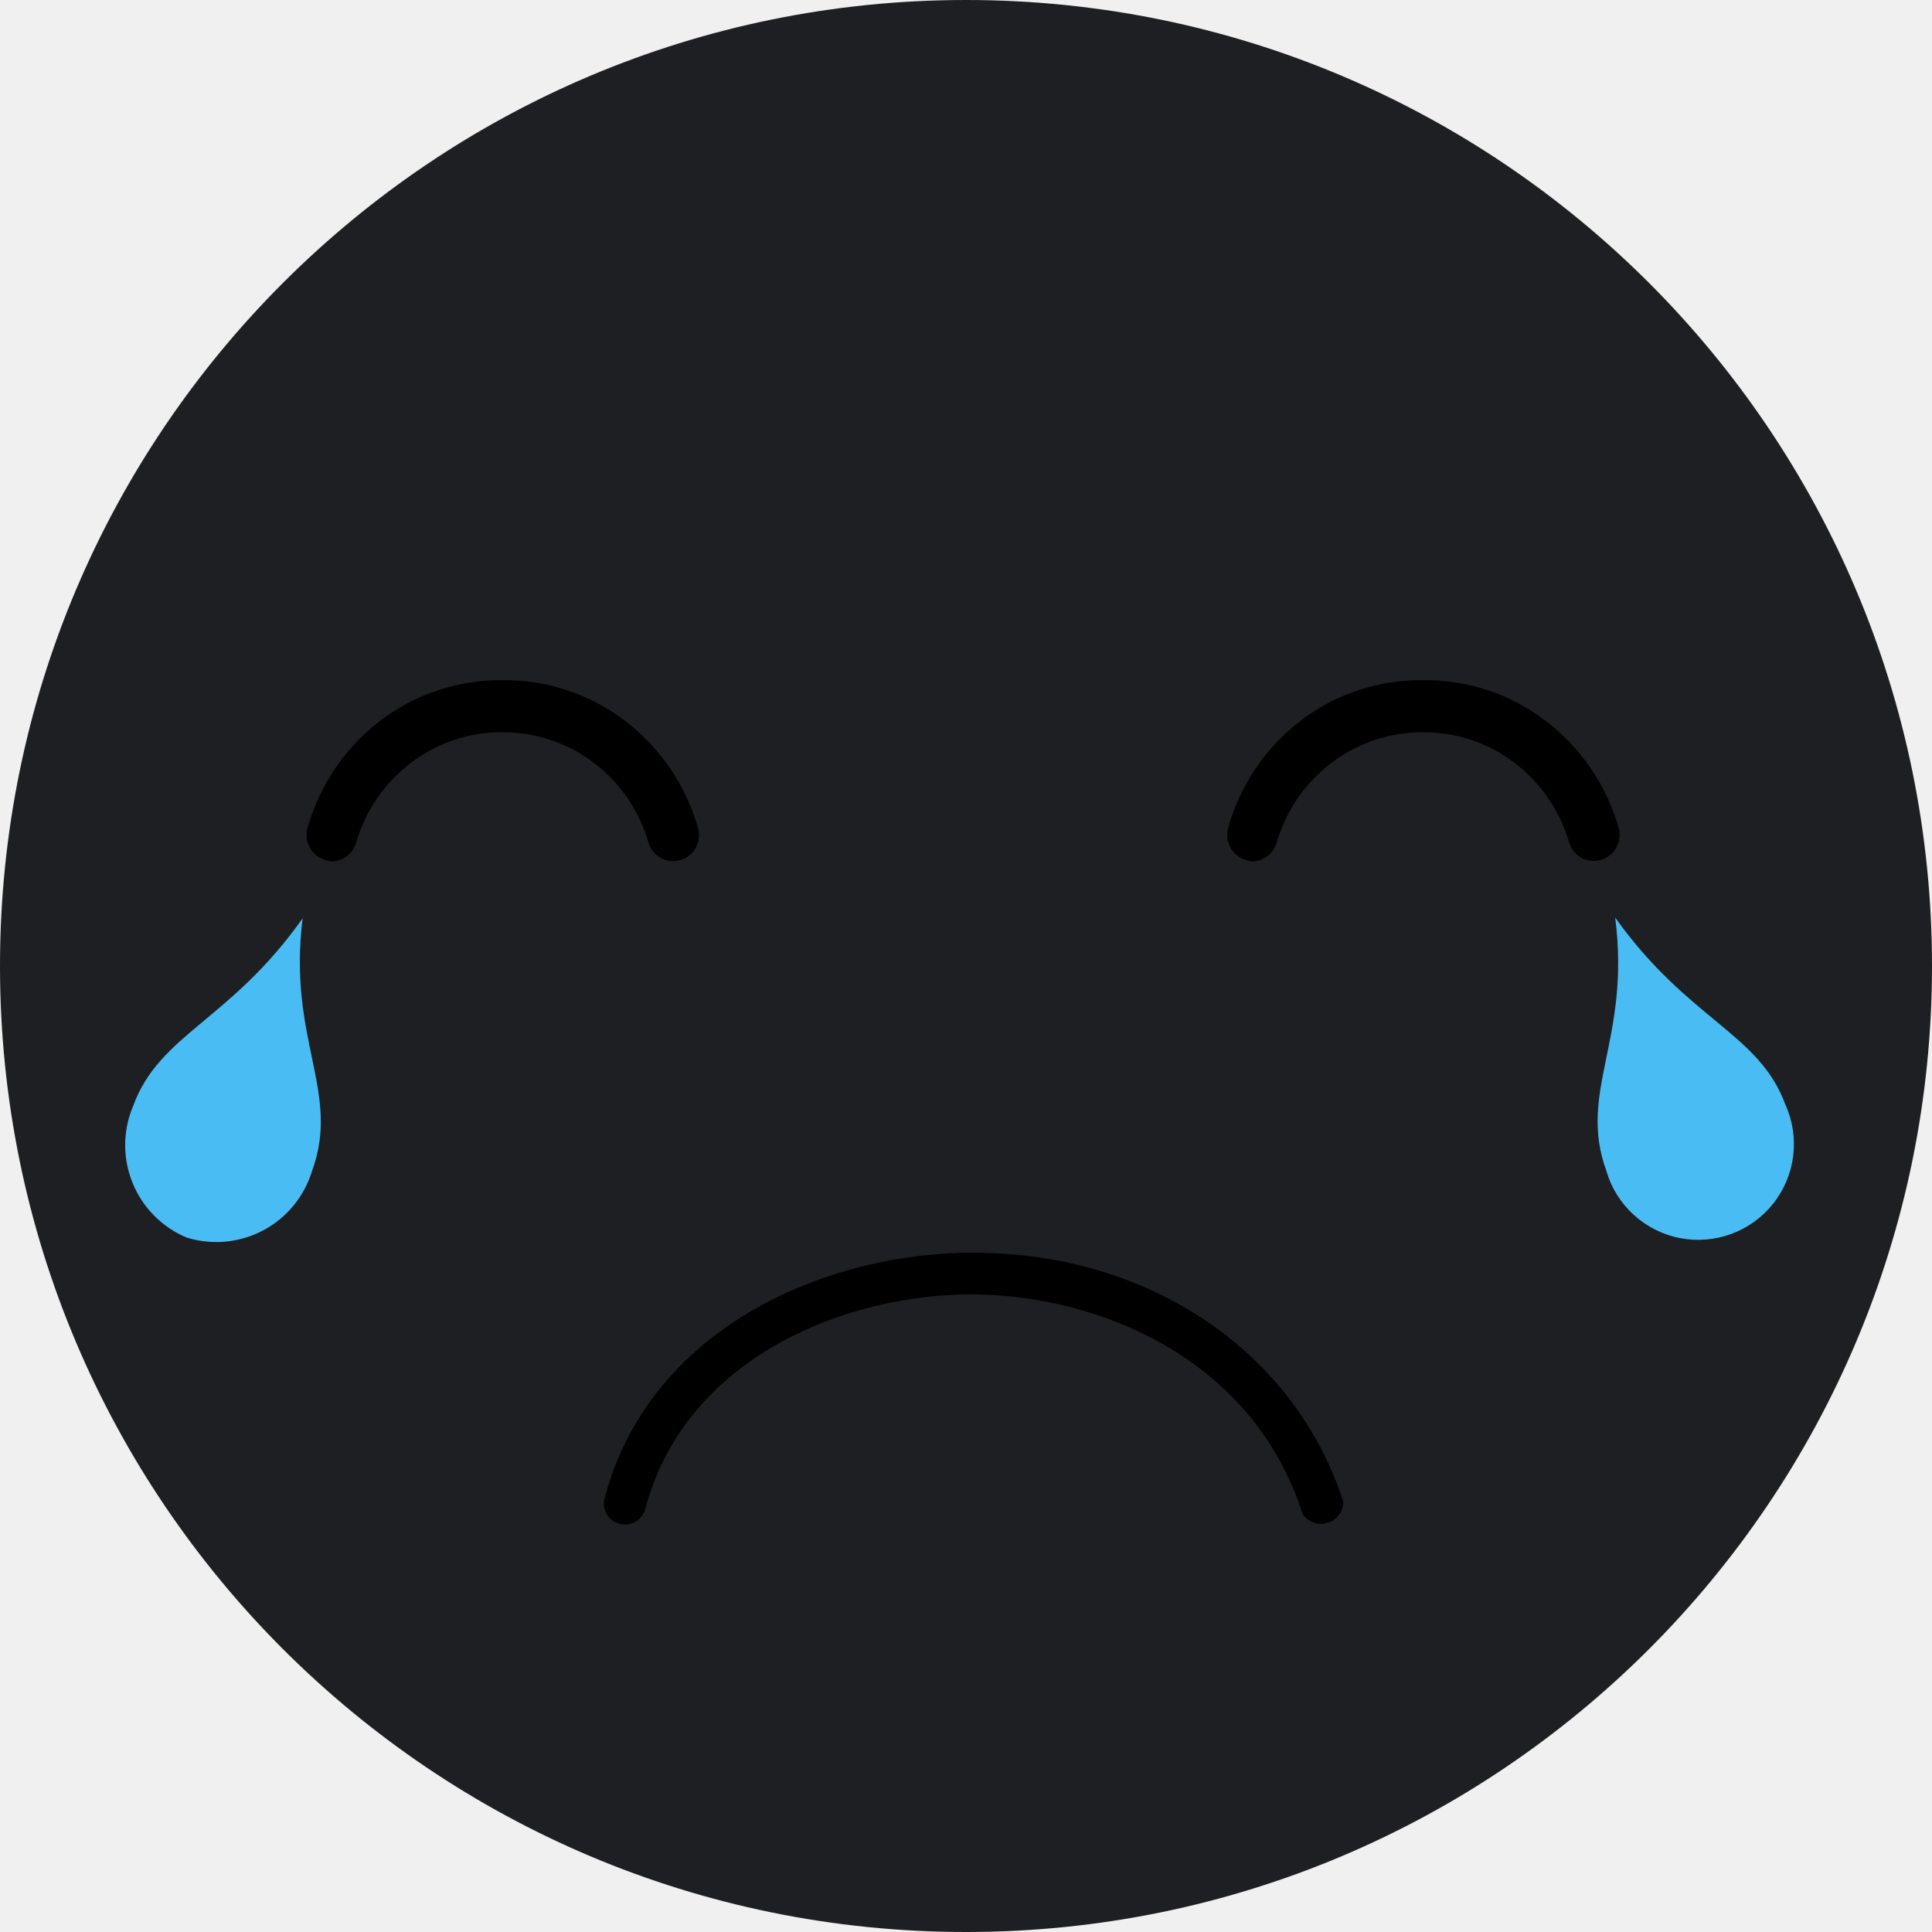
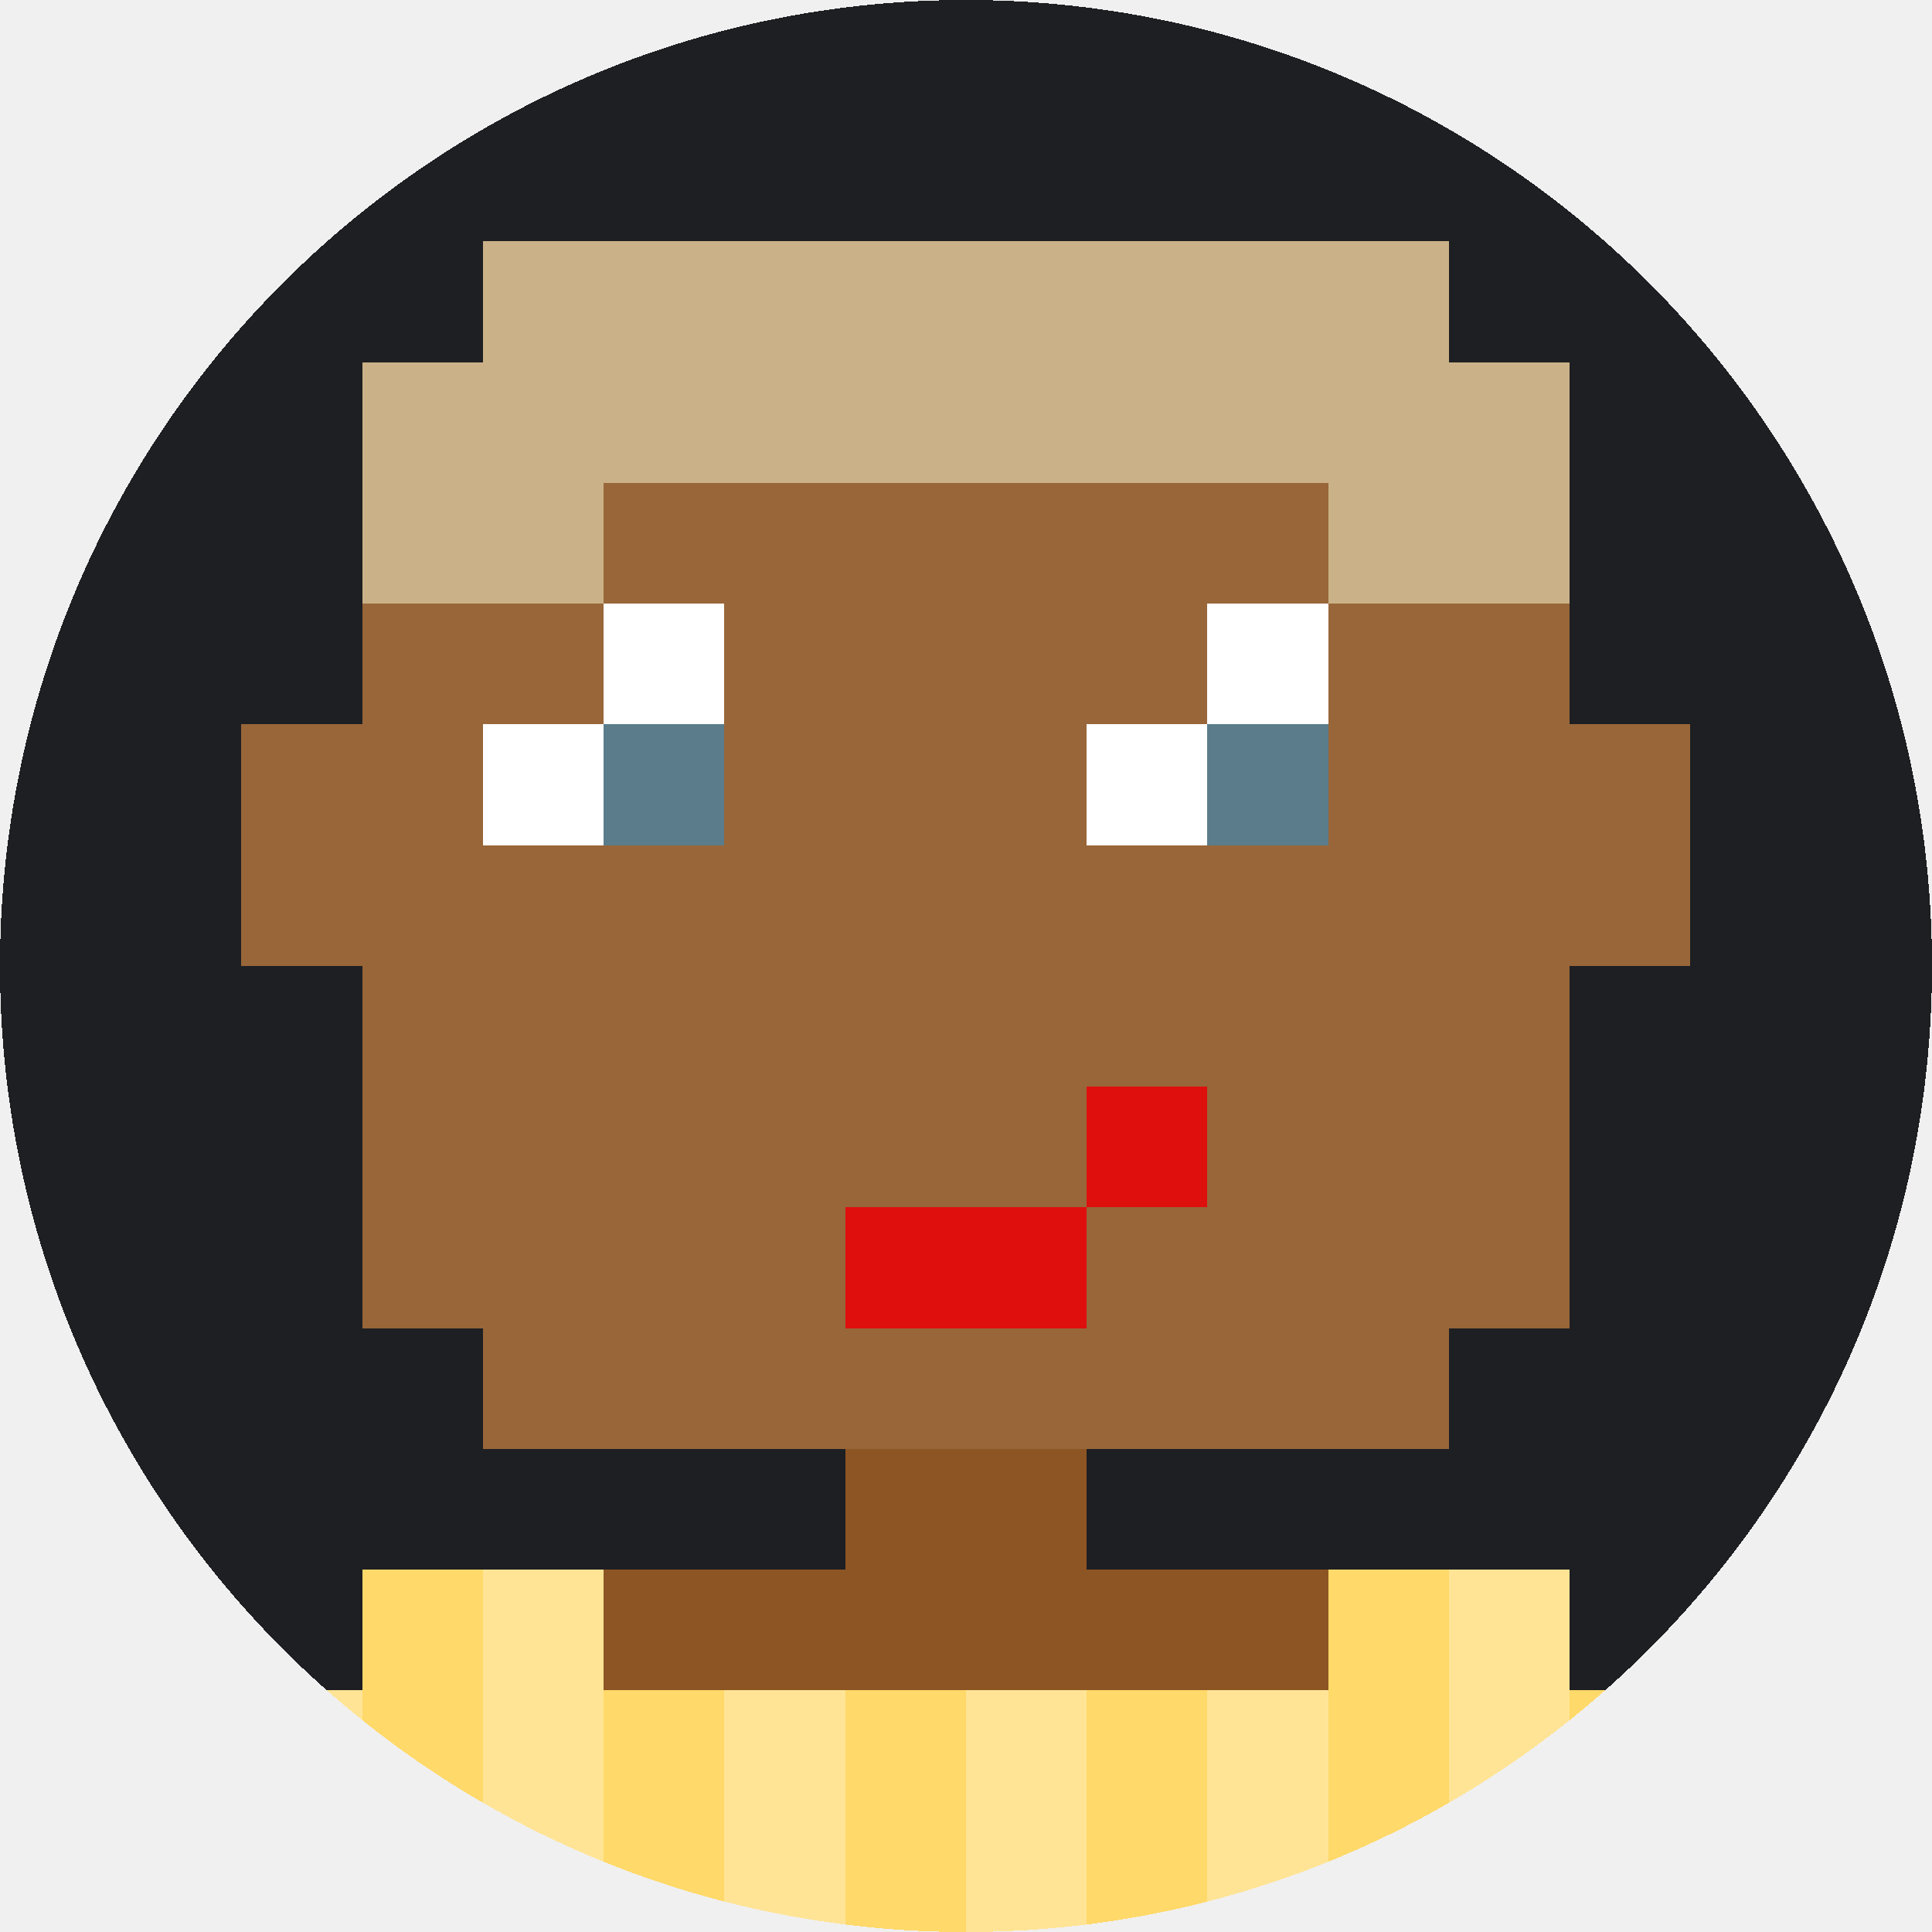
- <svg xmlns="http://www.w3.org/2000/svg" viewBox="0 0 200 200" fill="none" shape-rendering="auto">
+ <svg xmlns="http://www.w3.org/2000/svg" viewBox="0 0 16 16" fill="none" shape-rendering="crispEdges">
  <mask id="viewboxMask">
-     <rect width="200" height="200" rx="100" ry="100" x="0" y="0" fill="#fff" />
+     <rect width="16" height="16" rx="8" ry="8" x="0" y="0" fill="#fff" />
  </mask>
  <g mask="url(#viewboxMask)">
-     <rect fill="#1e1f22" width="200" height="200" x="0" y="0" />
-     <g transform="matrix(1.5625 0 0 1.5625 37.5 110.94)">
-       <path d="M40.54 12h-.75c-9.7.22-20.8 5.3-23.7 16.15a1.36 1.36 0 0 0 .44 1.55 1.41 1.41 0 0 0 2.26-.86c2.55-9.46 12.42-13.89 21.06-14.08 8.24-.16 19.04 3.84 22.46 14.57a1.47 1.47 0 0 0 1.65.55A1.44 1.44 0 0 0 65 28.5C61.85 18.69 52.3 12 40.54 12Z" fill="#000" />
-     </g>
-     <g transform="matrix(1.5625 0 0 1.5625 31.25 59.38)">
-       <path d="M63 19.06c-.17 0-.34-.03-.5-.1a1.68 1.68 0 0 1-1-.84 1.75 1.75 0 0 1-.12-1.32 13.54 13.54 0 0 1 4.85-7.1 13.1 13.1 0 0 1 8.07-2.64c2.9-.03 5.73.9 8.06 2.66a13.63 13.63 0 0 1 4.87 7.08c.13.44.08.92-.13 1.32a1.72 1.72 0 0 1-2.3.73 1.69 1.69 0 0 1-.83-1.02c-.63-2.14-1.91-4-3.66-5.32a9.92 9.92 0 0 0-6.07-2c-2.17 0-4.28.7-6.02 2.02a10.26 10.26 0 0 0-3.64 5.3c-.1.35-.32.66-.6.88a1.7 1.7 0 0 1-.98.36ZM2.01 19.06a1.4 1.4 0 0 1-.5-.1 1.68 1.68 0 0 1-1-.83 1.75 1.75 0 0 1-.12-1.33 13.57 13.57 0 0 1 4.85-7.09 13.12 13.12 0 0 1 8.07-2.65c2.9-.03 5.73.9 8.06 2.66a13.6 13.6 0 0 1 4.86 7.08 1.75 1.75 0 0 1-.53 1.85c-.18.15-.38.25-.6.32-.42.14-.9.1-1.3-.12s-.7-.58-.83-1.02c-.62-2.13-1.9-4-3.66-5.32a9.92 9.92 0 0 0-6.05-2 9.92 9.92 0 0 0-6.03 2.02 10.26 10.26 0 0 0-3.64 5.3c-.1.35-.31.66-.6.88-.27.22-.61.34-.97.36Z" fill="#000" />
-       <path d="M.67 39.59a6.63 6.63 0 0 1-8.3 4.4 6.64 6.64 0 0 1-3.56-8.69c1.75-4.82 6.4-5.63 11.24-12.46C-.96 30.9 2.6 34.32.67 39.59ZM86.43 39.59a6.34 6.34 0 1 0 11.86-4.4c-1.75-4.77-6.4-5.57-11.28-12.4 1.05 8.1-2.51 11.52-.58 16.79Z" fill="#4ABCF4" />
-     </g>
+     <rect fill="#1e1f22" width="16" height="16" x="0" y="0" />
+     <path d="M4 2h8v1h1v3h1v2h-1v3h-1v1H9v1h4v1h1v2H2v-2h1v-1h4v-1H4v-1H3V8H2V6h1V3h1V2Z" fill="#8d5524" />
+     <path d="M4 2h8v1h1v3h1v2h-1v3h-1v1H4v-1H3V8H2V6h1V3h1V2Z" fill="#fff" fill-opacity=".1" />
+     <path d="M5 13H3v1H2v2h12v-2h-1v-1h-2v1H5v-1Z" fill="#ffd969" />
+     <path fill="#fff" fill-opacity=".3" d="M2 14h1v2H2zM6 14h1v2H6zM8 14h1v2H8zM10 14h1v2h-1zM4 13h1v3H4zM12 13h1v3h-1z" />
+     <path d="M10 5h1v2H9V6h1V5ZM5 5h1v2H4V6h1V5Z" fill="#fff" />
+     <path fill="#5b7c8b" d="M11 6h-1v1h1zM6 6H5v1h1z" />
+     <path d="M10 9v1H9v1H7v-1h2V9h1Z" fill="#de0f0d" />
+     <path d="M4 2h8v1h1v2h-2V4H5v1H3V3h1V2Z" fill="#cab188" />
  </g>
</svg>
